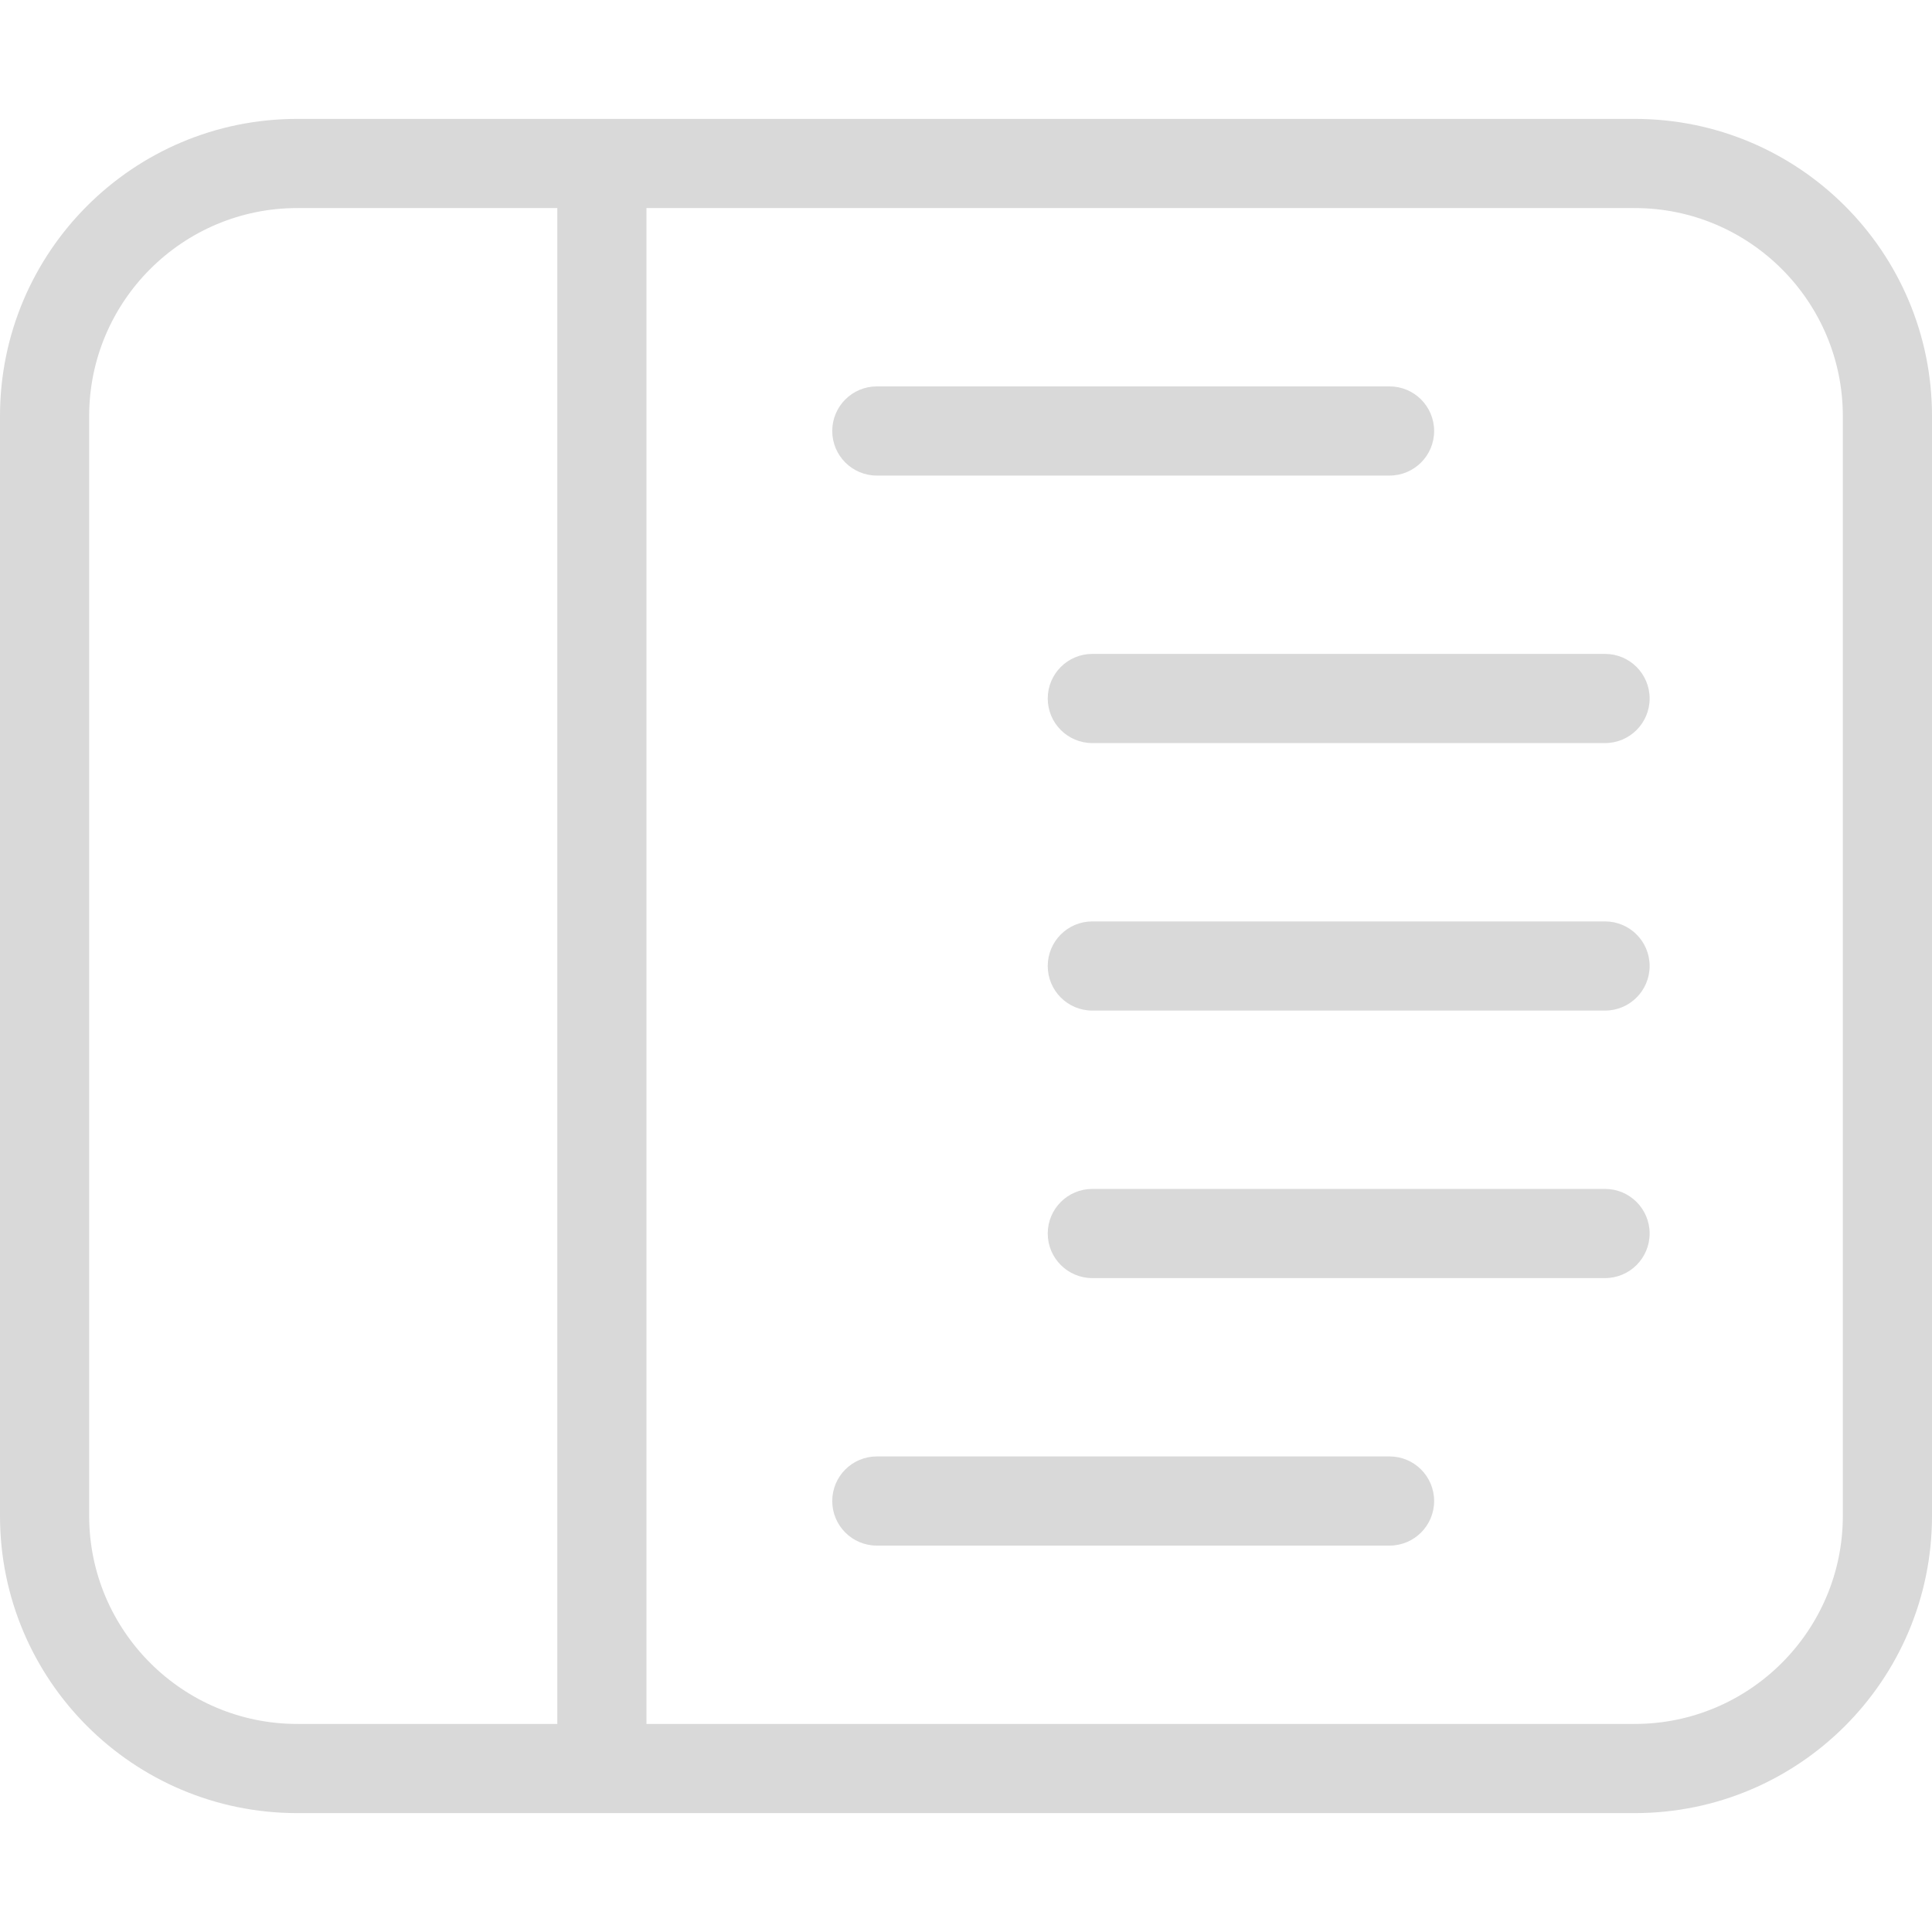
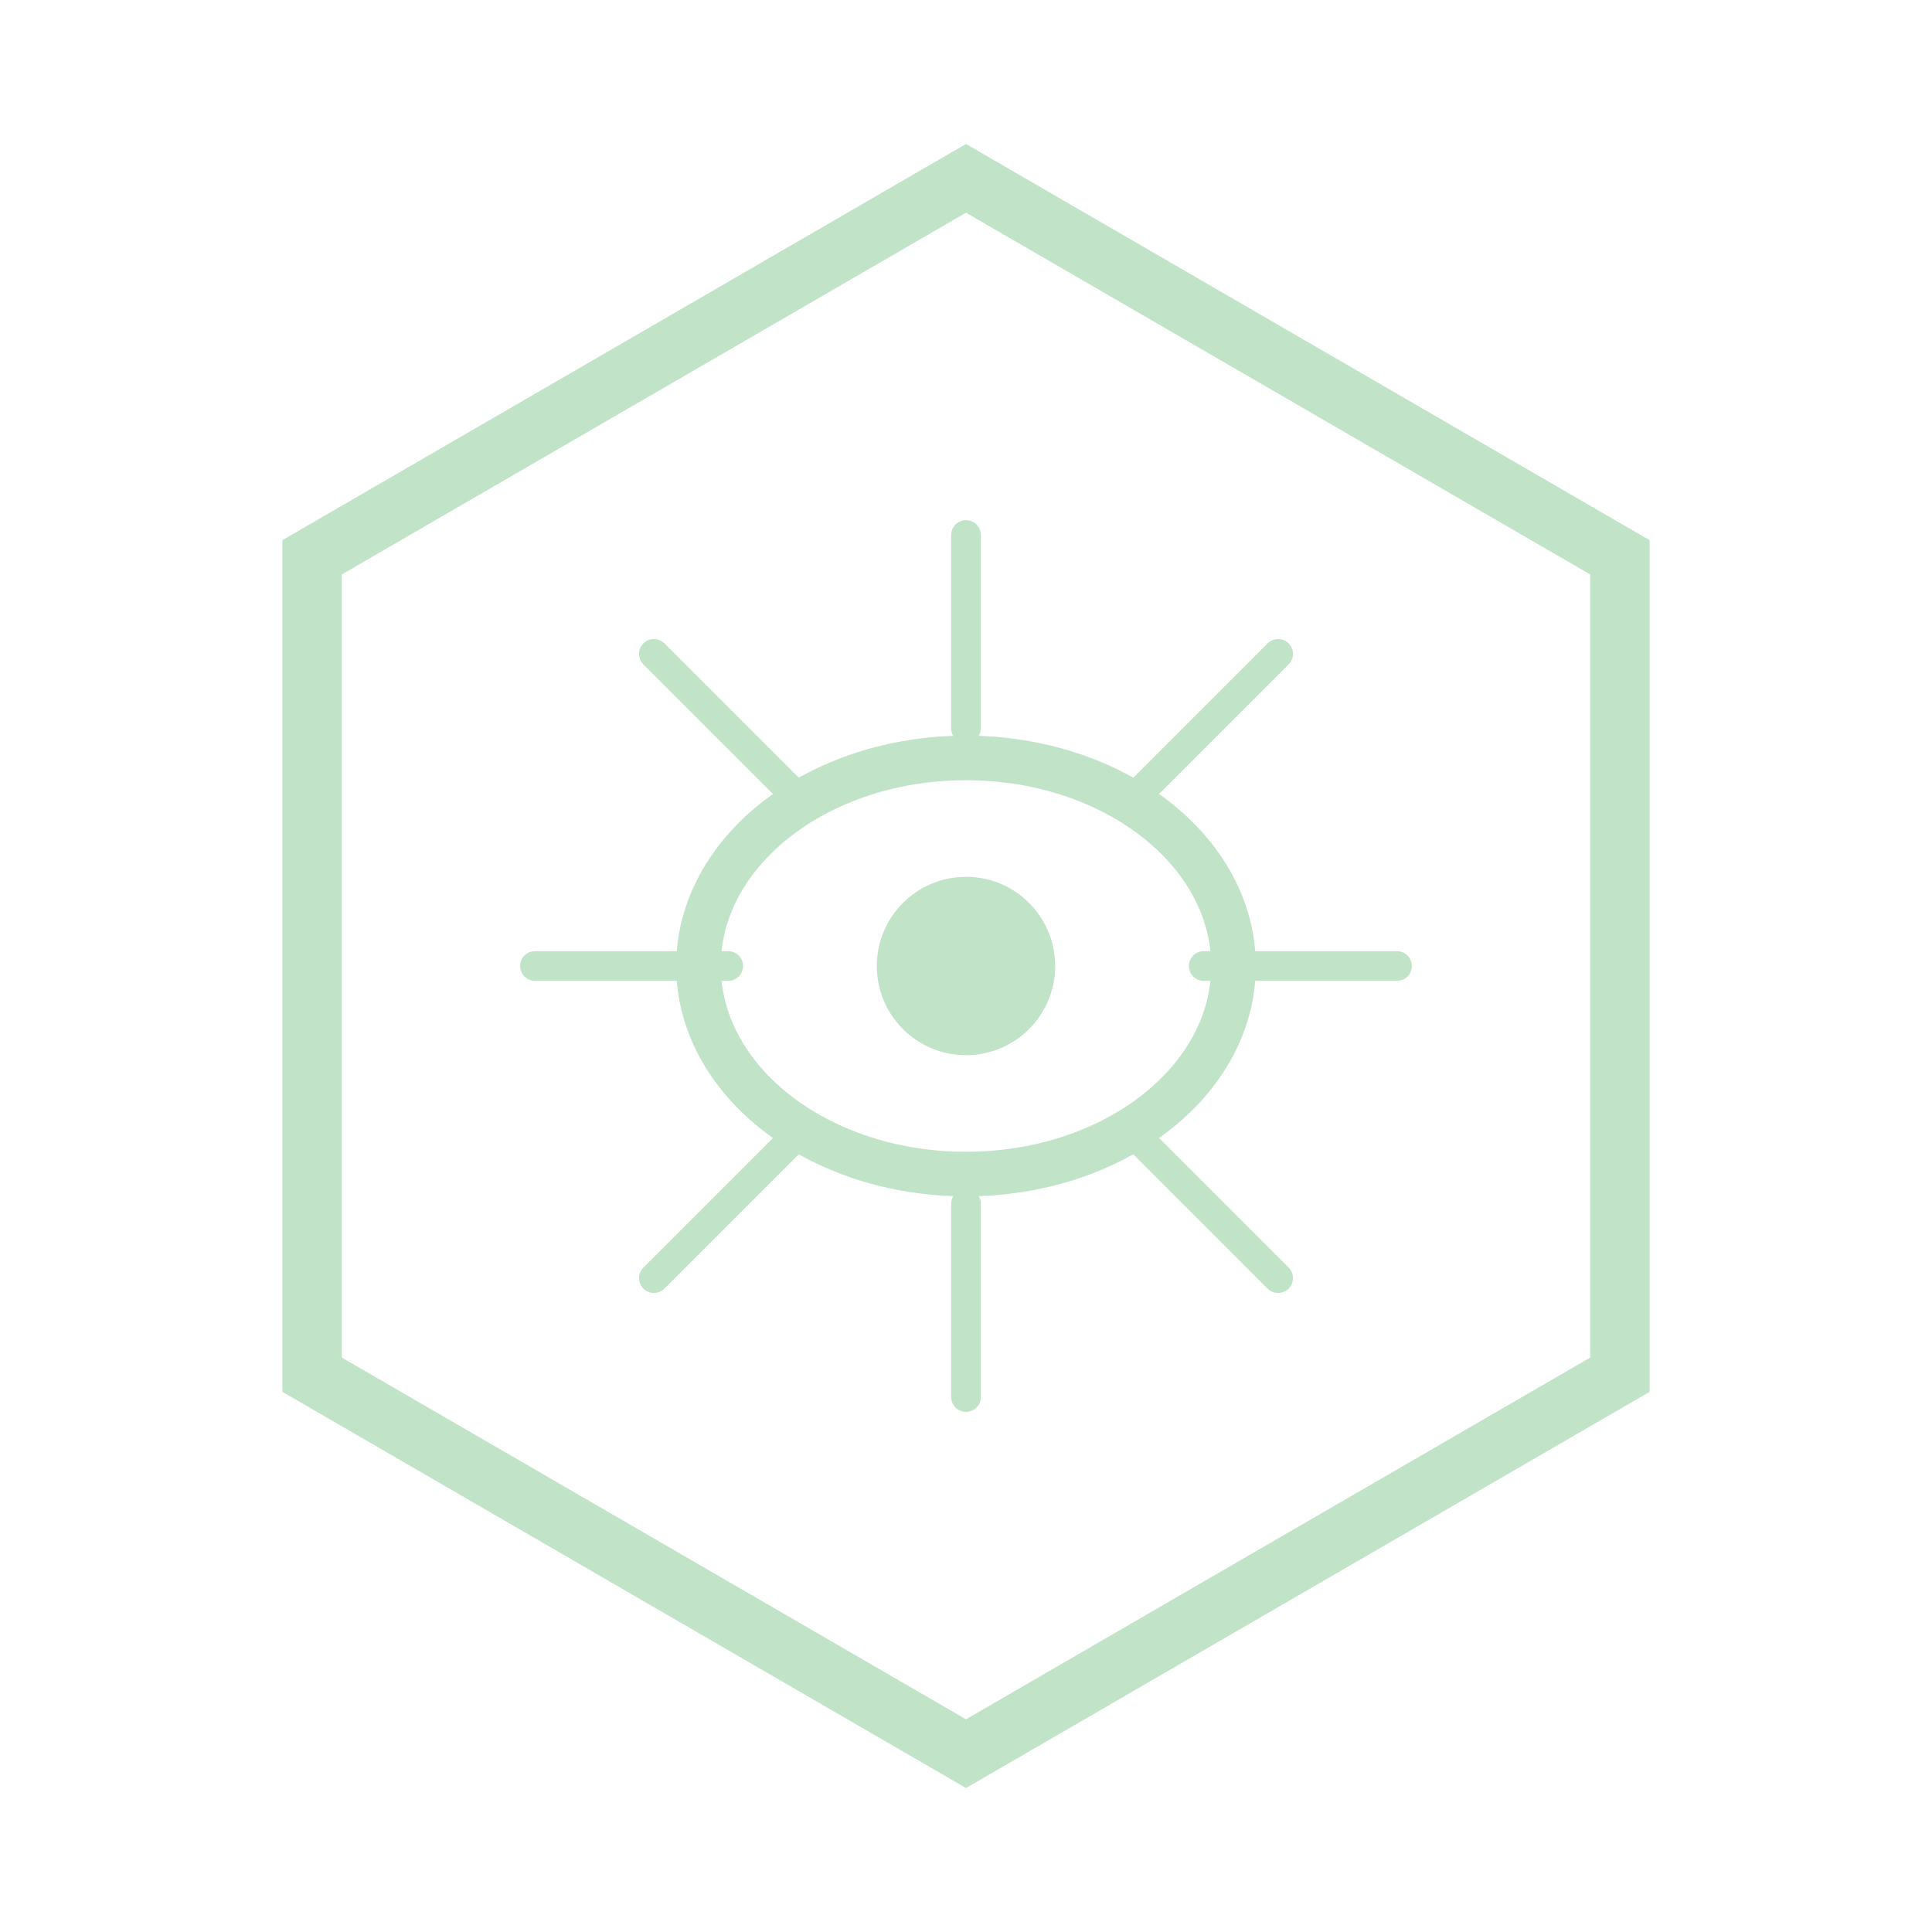
- <svg xmlns="http://www.w3.org/2000/svg" width="260" height="260" viewBox="0 0 260 260" fill="none">
-   <path d="M220 16H40C17.909 16 0 33.909 0 56V204C0 226.091 17.909 244 40 244H220C242.091 244 260 226.091 260 204V56C260 33.909 242.091 16 220 16ZM12 204V56C12 40.561 24.561 28 40 28H75V232H40C24.561 232 12 219.439 12 204ZM248 204C248 219.439 235.439 232 220 232H87V28H220C235.439 28 248 40.561 248 56V204ZM112 58C112 54.686 114.686 52 118 52H187C190.314 52 193 54.686 193 58C193 61.314 190.314 64 187 64H118C114.686 64 112 61.314 112 58ZM193 202C193 205.314 190.314 208 187 208H118C114.686 208 112 205.314 112 202C112 198.686 114.686 196 118 196H187C190.314 196 193 198.686 193 202ZM222 94C222 97.314 219.314 100 216 100H147C143.686 100 141 97.314 141 94C141 90.686 143.686 88 147 88H216C219.314 88 222 90.686 222 94ZM222 130C222 133.314 219.314 136 216 136H147C143.686 136 141 133.314 141 130C141 126.686 143.686 124 147 124H216C219.314 124 222 126.686 222 130ZM222 166C222 169.314 219.314 172 216 172H147C143.686 172 141 169.314 141 166C141 162.686 143.686 160 147 160H216C219.314 160 222 162.686 222 166Z" fill="#D9D9D9" />
+ <svg xmlns="http://www.w3.org/2000/svg" width="260" height="260" viewBox="0 0 260 260" opacity="0.3">
+   <g fill="#2ea043">
+     <path d="M130 24L218 75V185L130 236L42 185V75L130 24Z" fill="none" stroke="#2ea043" stroke-width="8" />
+     <ellipse cx="130" cy="130" rx="36" ry="28" fill="none" stroke="#2ea043" stroke-width="6" />
+     <circle cx="130" cy="130" r="12" />
+     <path d="M130 98V72M130 188V162M98 130H72M188 130H162M108 108L88 88M172 172L152 152M152 108L172 88M88 172L108 152" stroke="#2ea043" stroke-width="4" stroke-linecap="round" />
+   </g>
</svg>
